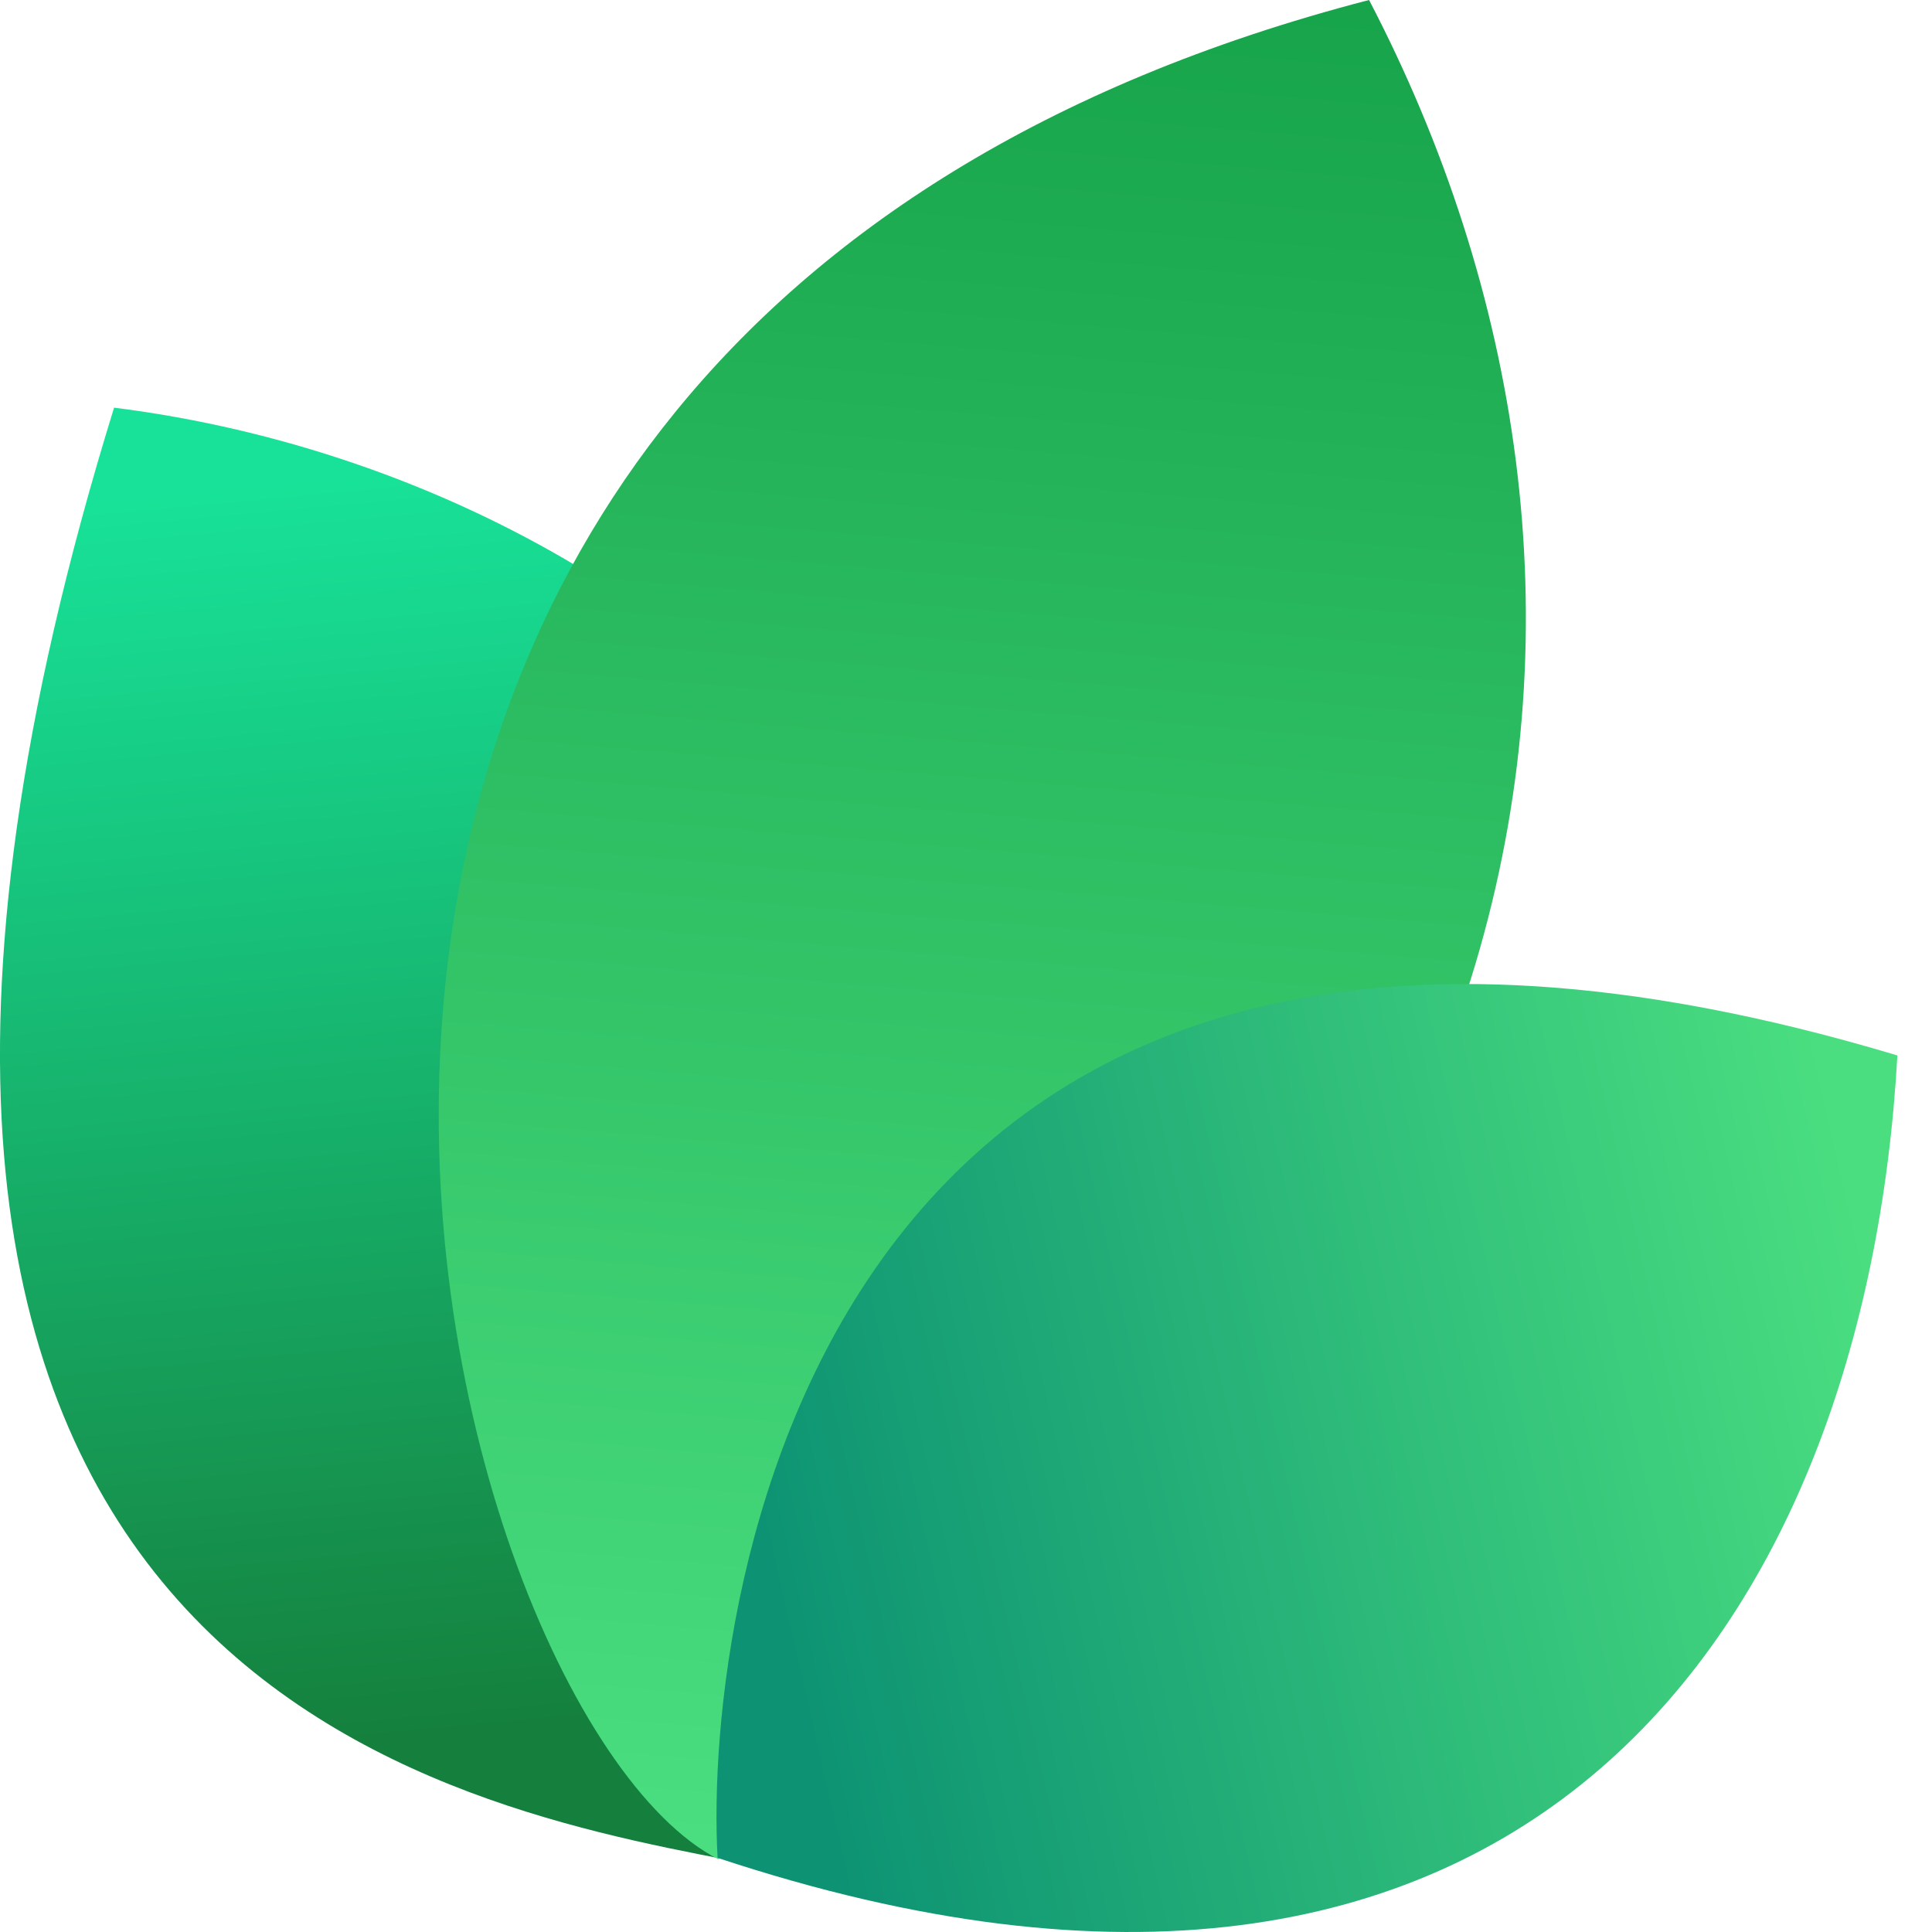
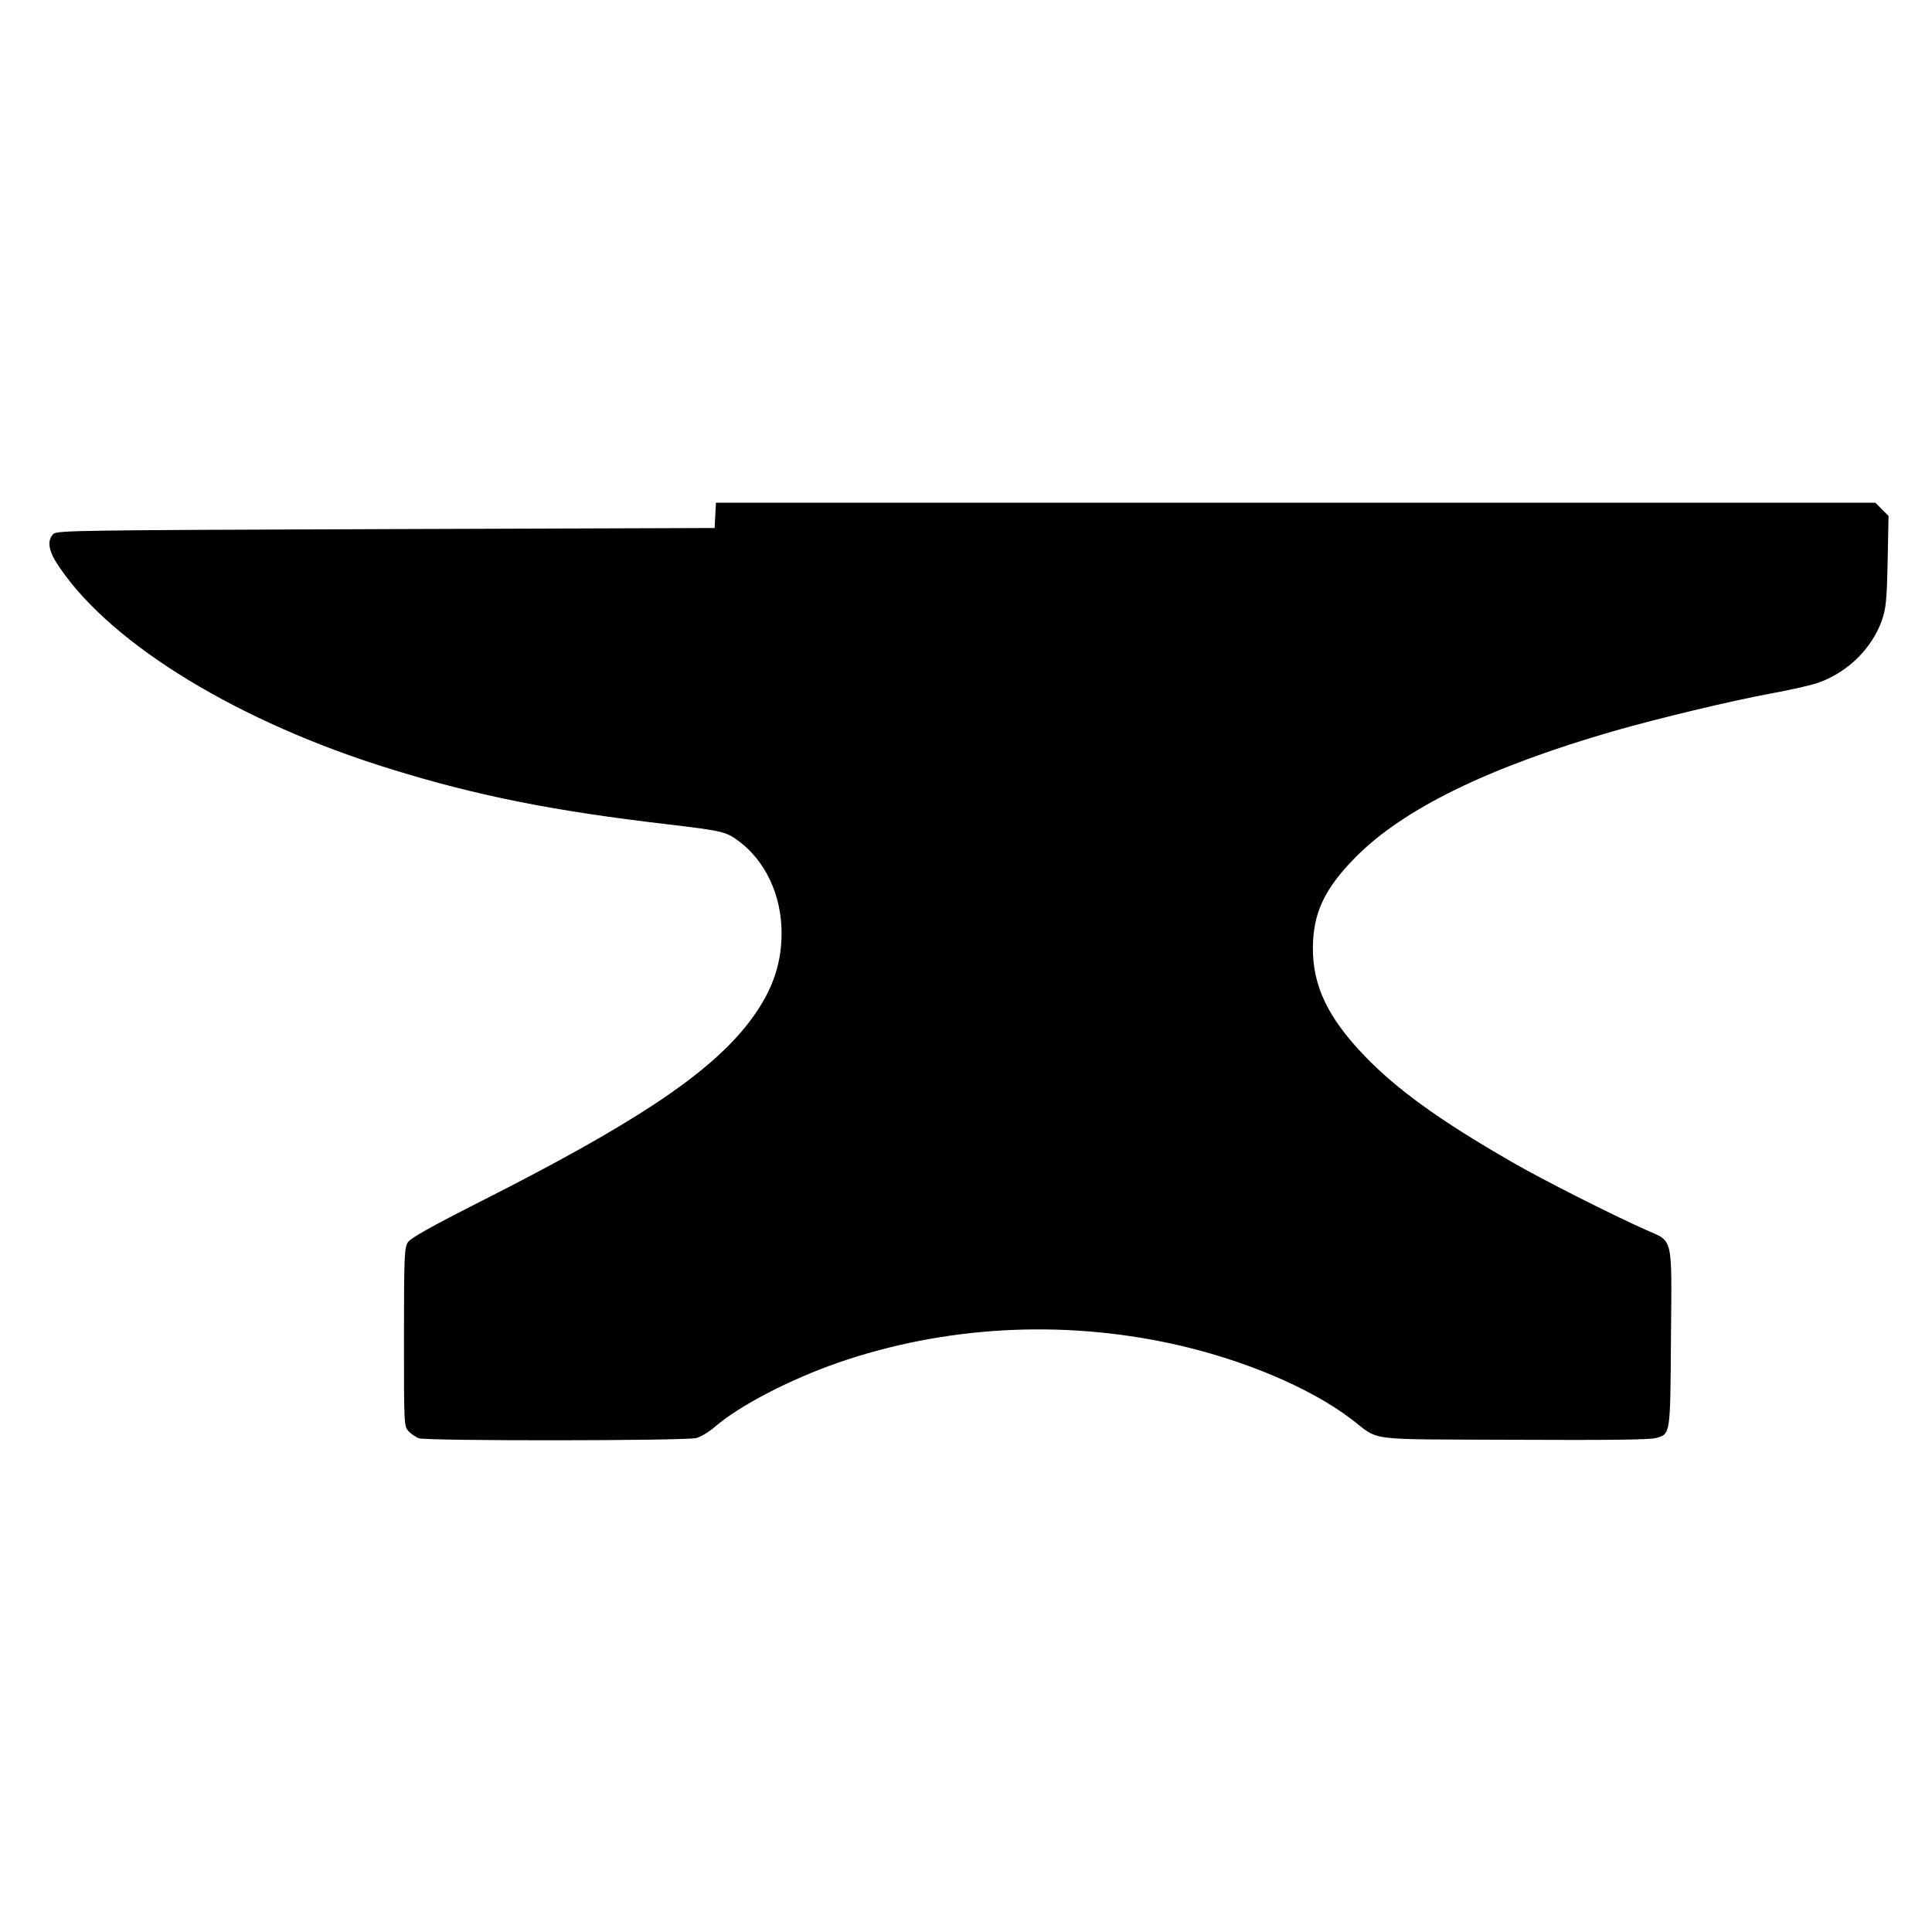
- <svg xmlns="http://www.w3.org/2000/svg" width="24" height="24" viewBox="0 0 24 24" fill="none">
-   <path d="M9.061 23.108C5.268 22.377 -3.391 20.627 1.417 5.064C9.634 6.099 16.973 14.064 9.061 23.108Z" fill="url(#paint0_linear_17557_2021)" />
-   <path d="M8.919 23.094C5.276 21.222 0.784 4.209 17.007 0C20.757 7.193 19.621 16.545 8.919 23.094Z" fill="url(#paint1_linear_17557_2021)" />
-   <path d="M8.914 23.079C8.735 19.882 10.159 9.085 23.57 13.111C23.181 20.123 18.984 26.418 8.914 23.079Z" fill="url(#paint2_linear_17557_2021)" />
-   <defs>
-     <linearGradient id="paint0_linear_17557_2021" x1="3.776" y1="5.916" x2="5.232" y2="21.559" gradientUnits="userSpaceOnUse">
-       <stop stop-color="#18E299" />
-       <stop offset="1" stop-color="#15803D" />
-     </linearGradient>
-     <linearGradient id="paint1_linear_17557_2021" x1="12.171" y1="-0.718" x2="10.19" y2="22.983" gradientUnits="userSpaceOnUse">
-       <stop stop-color="#16A34A" />
-       <stop offset="1" stop-color="#4ADE80" />
-     </linearGradient>
-     <linearGradient id="paint2_linear_17557_2021" x1="23.133" y1="15.353" x2="9.338" y2="18.52" gradientUnits="userSpaceOnUse">
-       <stop stop-color="#4ADE80" />
-       <stop offset="1" stop-color="#0D9373" />
-     </linearGradient>
-   </defs>
+ <svg xmlns="http://www.w3.org/2000/svg" viewBox="70 60 880 880">
+   <g transform="translate(0,1024) scale(0.1,-0.1)" fill="#000000">
+     <path d="M3958 7293 l-3 -58 -1497 -5 c-1404 -5 -1498 -6 -1515 -22 -31 -32 -22 -81 30 -155 240 -352 819 -704 1507 -916 394 -122 741 -191 1264 -252 243 -29 262 -33 318 -74 124 -91 198 -248 198 -421 0 -154 -50 -284 -163 -425 -183 -227 -521 -450 -1207 -797 -227 -115 -319 -167 -332 -186 -16 -25 -18 -61 -18 -433 0 -398 0 -406 21 -428 11 -12 32 -26 46 -32 35 -13 1217 -12 1265 1 21 6 58 28 83 50 112 97 341 216 562 293 483 167 1015 197 1523 86 319 -70 624 -198 814 -342 136 -103 49 -92 741 -95 424 -2 621 0 648 8 66 19 65 11 68 456 4 471 12 436 -114 492 -147 65 -476 231 -610 309 -327 188 -524 330 -672 484 -166 173 -235 317 -235 489 0 160 53 273 195 416 217 220 607 410 1175 574 207 59 527 136 715 171 94 17 194 40 222 51 132 49 238 154 284 280 19 56 23 87 27 270 l4 208 -30 30 -30 30 -2641 0 -2640 0 -3 -57z" />
+   </g>
</svg>
